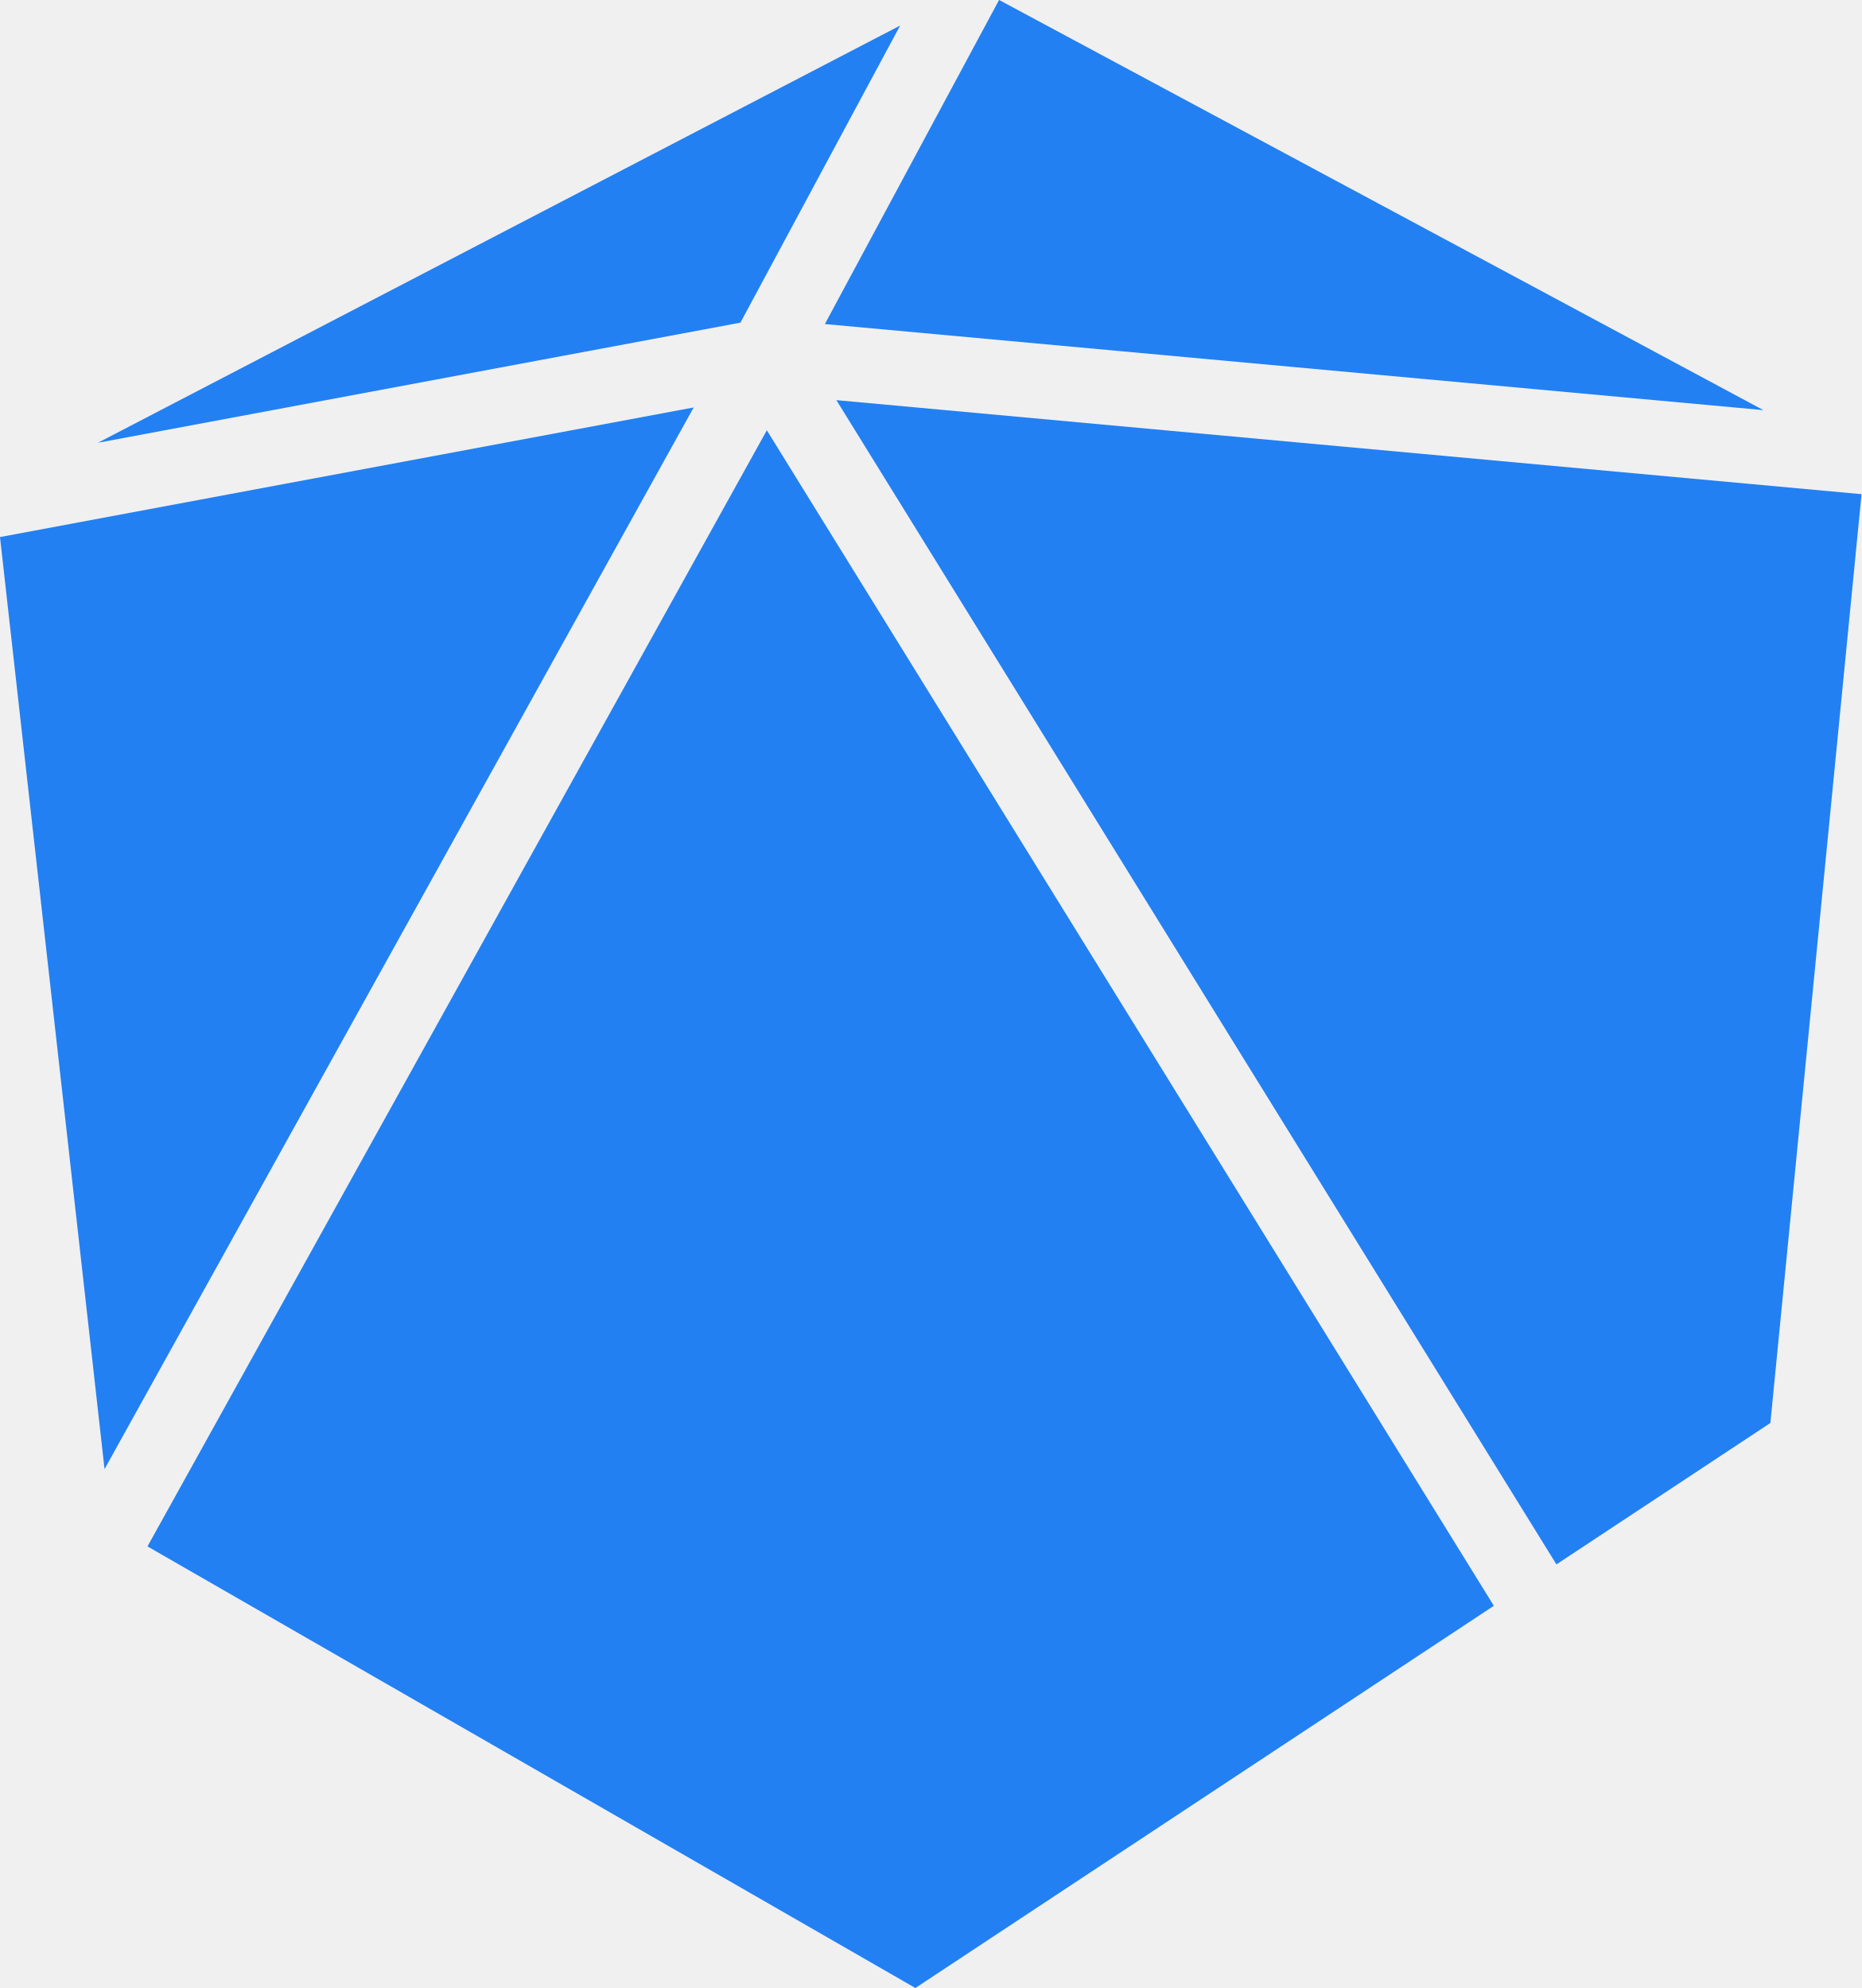
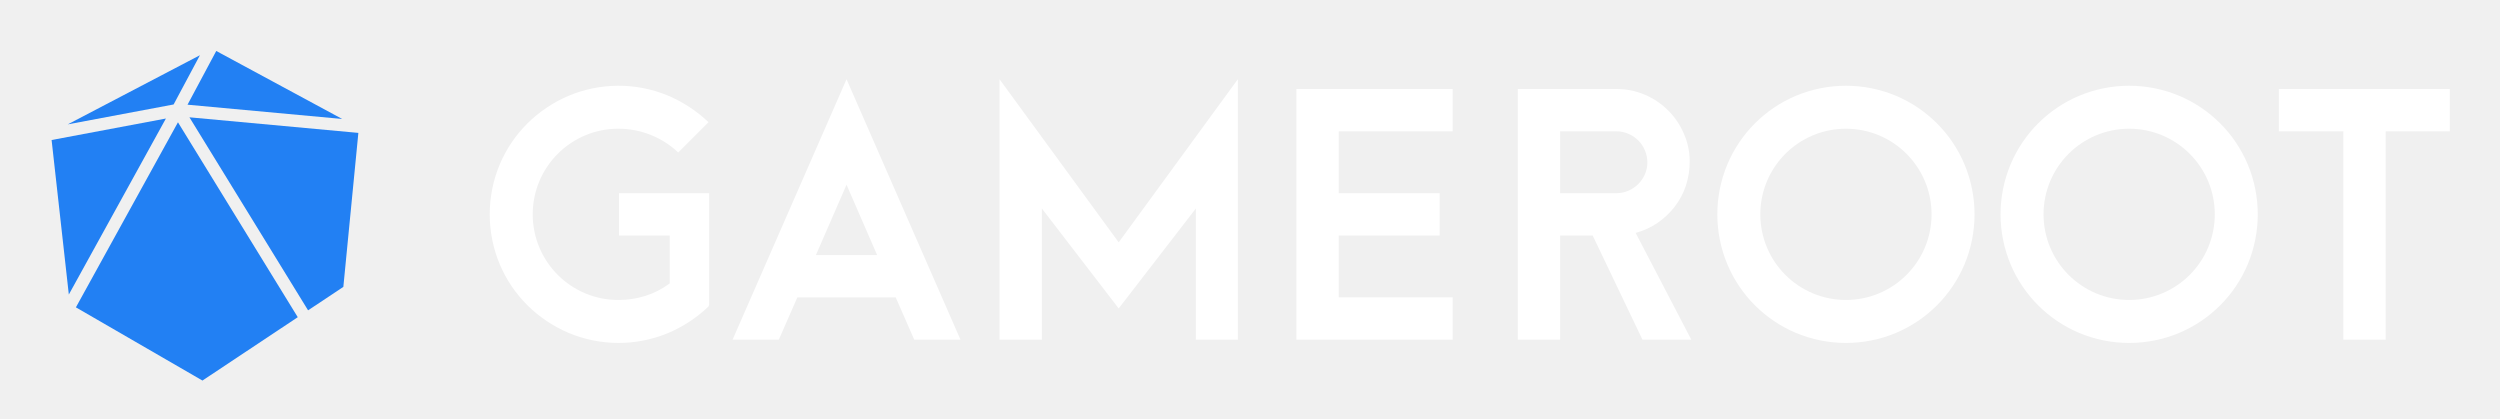
- <svg xmlns="http://www.w3.org/2000/svg" width="44px" height="47px" viewBox="0 0 44 47" version="1.1">
-   <defs />
-   <g id="黑色版" stroke="none" stroke-width="1" fill="none" fill-rule="evenodd">
-     <g id="3.0-Career" transform="translate(-368, -30)" fill="#2280F3">
-       <path d="M389.276,30.604 L385.501,37.628 L370.314,40.468 L389.276,30.604 Z M368,42.697 L384.396,39.633 L370.471,64.732 L368,42.697 Z M391.614,30 L391.616,30 L409.68,39.696 L387.497,37.661 L391.614,30 Z M371.486,66.56 L386.125,40.173 L403.309,67.964 L389.636,77 L371.486,66.56 Z M404.788,66.985 L387.769,39.46 L412,41.683 L409.845,63.642 L404.788,66.985 Z" id="Combined-Shape" />
-     </g>
-   </g>
+ <svg xmlns="http://www.w3.org/2000/svg" id="图层_1" data-name="图层 1" viewBox="0 0 403.754 67.568">
+   <path d="M114.426,49.497a21.668,21.668,0,0,1-6.704,4.364,20.838,20.838,0,0,1-15.905-.105,21.262,21.262,0,0,1-6.626-4.443A20.73,20.73,0,0,1,80.722,42.715a20.924,20.924,0,0,1,0-16.195,20.73,20.73,0,0,1,4.469-6.599,21.263,21.263,0,0,1,6.626-4.443,20.838,20.838,0,0,1,15.905-.105,21.667,21.667,0,0,1,6.704,4.364l-4.89,4.89a14.033,14.033,0,0,0-9.622-3.838A13.647,13.647,0,0,0,94.498,21.866a13.855,13.855,0,0,0-7.387,7.388,13.881,13.881,0,0,0,0,10.726,13.855,13.855,0,0,0,7.387,7.388A13.647,13.647,0,0,0,99.914,48.446a14.352,14.352,0,0,0,4.311-.658,13.164,13.164,0,0,0,3.943-2.024V38.035H99.966v-6.835h14.565V49.182Z" fill="#fff" />
+   <path d="M147.653,54.861l-2.997-6.835H128.776l-2.997,6.835h-7.467L136.716,12.796l18.403,42.065ZM136.716,29.832l-4.943,11.357h9.885Z" fill="#fff" />
+   <path d="M193.131,54.861V33.671L180.669,49.813,168.261,33.671V54.861h-6.835V12.796l19.244,26.343,19.245-26.343v42.065Z" fill="#fff" />
+   <path d="M209.374,54.861V14.374h25.239V21.209H216.21v9.99h16.3v6.835H216.21v9.99h18.403v6.835Z" fill="#fff" />
+   <path d="M251.96,54.861h-6.835V14.374h15.932a11.532,11.532,0,0,1,4.575.92,11.926,11.926,0,0,1,6.336,6.336,11.028,11.028,0,0,1,.92,4.364,12.432,12.432,0,0,1-.631,4.049,11.572,11.572,0,0,1-1.788,3.339,12.21,12.21,0,0,1-2.76,2.603,11.51,11.51,0,0,1-3.549,1.63l8.991,17.247h-7.888l-8.044-16.826h-5.258Zm13.697-30.576a5.021,5.021,0,0,0-2.681-2.682,4.83,4.83,0,0,0-1.92-.394h-9.096v9.99h9.096a4.83,4.83,0,0,0,1.92-.394,5.049,5.049,0,0,0,1.603-1.078,5.143,5.143,0,0,0,1.078-1.577,4.697,4.697,0,0,0,.394-1.919A4.878,4.878,0,0,0,265.657,24.285Z" fill="#fff" />
+   <path d="M317.262,42.715A20.756,20.756,0,0,1,306.219,53.756a20.923,20.923,0,0,1-16.195,0,20.758,20.758,0,0,1-11.042-11.042,20.924,20.924,0,0,1,0-16.195A20.758,20.758,0,0,1,290.025,15.478a20.923,20.923,0,0,1,16.195,0,20.756,20.756,0,0,1,11.042,11.042,20.934,20.934,0,0,1,0,16.195Zm-6.389-13.461a13.855,13.855,0,0,0-7.387-7.388,13.883,13.883,0,0,0-10.727,0,13.856,13.856,0,0,0-7.387,7.388,13.881,13.881,0,0,0,0,10.726,13.856,13.856,0,0,0,7.387,7.388,13.883,13.883,0,0,0,10.727,0,13.855,13.855,0,0,0,7.387-7.388,13.881,13.881,0,0,0,0-10.726Z" fill="#fff" />
+   <path d="M363.002,42.715a20.756,20.756,0,0,1-11.042,11.042,20.924,20.924,0,0,1-16.195,0,20.758,20.758,0,0,1-11.042-11.042,20.925,20.925,0,0,1,0-16.195A20.758,20.758,0,0,1,335.765,15.478a20.924,20.924,0,0,1,16.195,0,20.756,20.756,0,0,1,11.042,11.042,20.934,20.934,0,0,1,0,16.195Zm-6.389-13.461a13.855,13.855,0,0,0-7.387-7.388,13.883,13.883,0,0,0-10.727,0,13.855,13.855,0,0,0-7.387,7.388,13.882,13.882,0,0,0,0,10.726,13.855,13.855,0,0,0,7.387,7.388,13.883,13.883,0,0,0,10.727,0,13.855,13.855,0,0,0,7.387-7.388,13.873,13.873,0,0,0,0-10.726Z" fill="#fff" />
+   <path d="M385.291,21.209V54.861h-6.836V21.209H368.044v-6.835h27.605V21.209Z" fill="#fff" />
+   <polygon points="12.258 49.637 32.695 61.46 48.089 51.227 28.741 19.751 12.258 49.637" fill="#2280f3" />
+   <polygon points="8.333 22.612 11.115 47.568 26.794 19.141 8.333 22.612" fill="#2280f3" />
+   <polygon points="55.265 19.213 34.924 8.232 30.286 16.909 55.265 19.213" fill="#2280f3" />
+   <polygon points="32.29 8.917 10.939 20.087 28.039 16.871 32.29 8.917" fill="#2280f3" />
+   <polygon points="49.756 50.119 55.451 46.333 57.877 21.462 30.593 18.945 49.756 50.119" fill="#2280f3" />
</svg>
